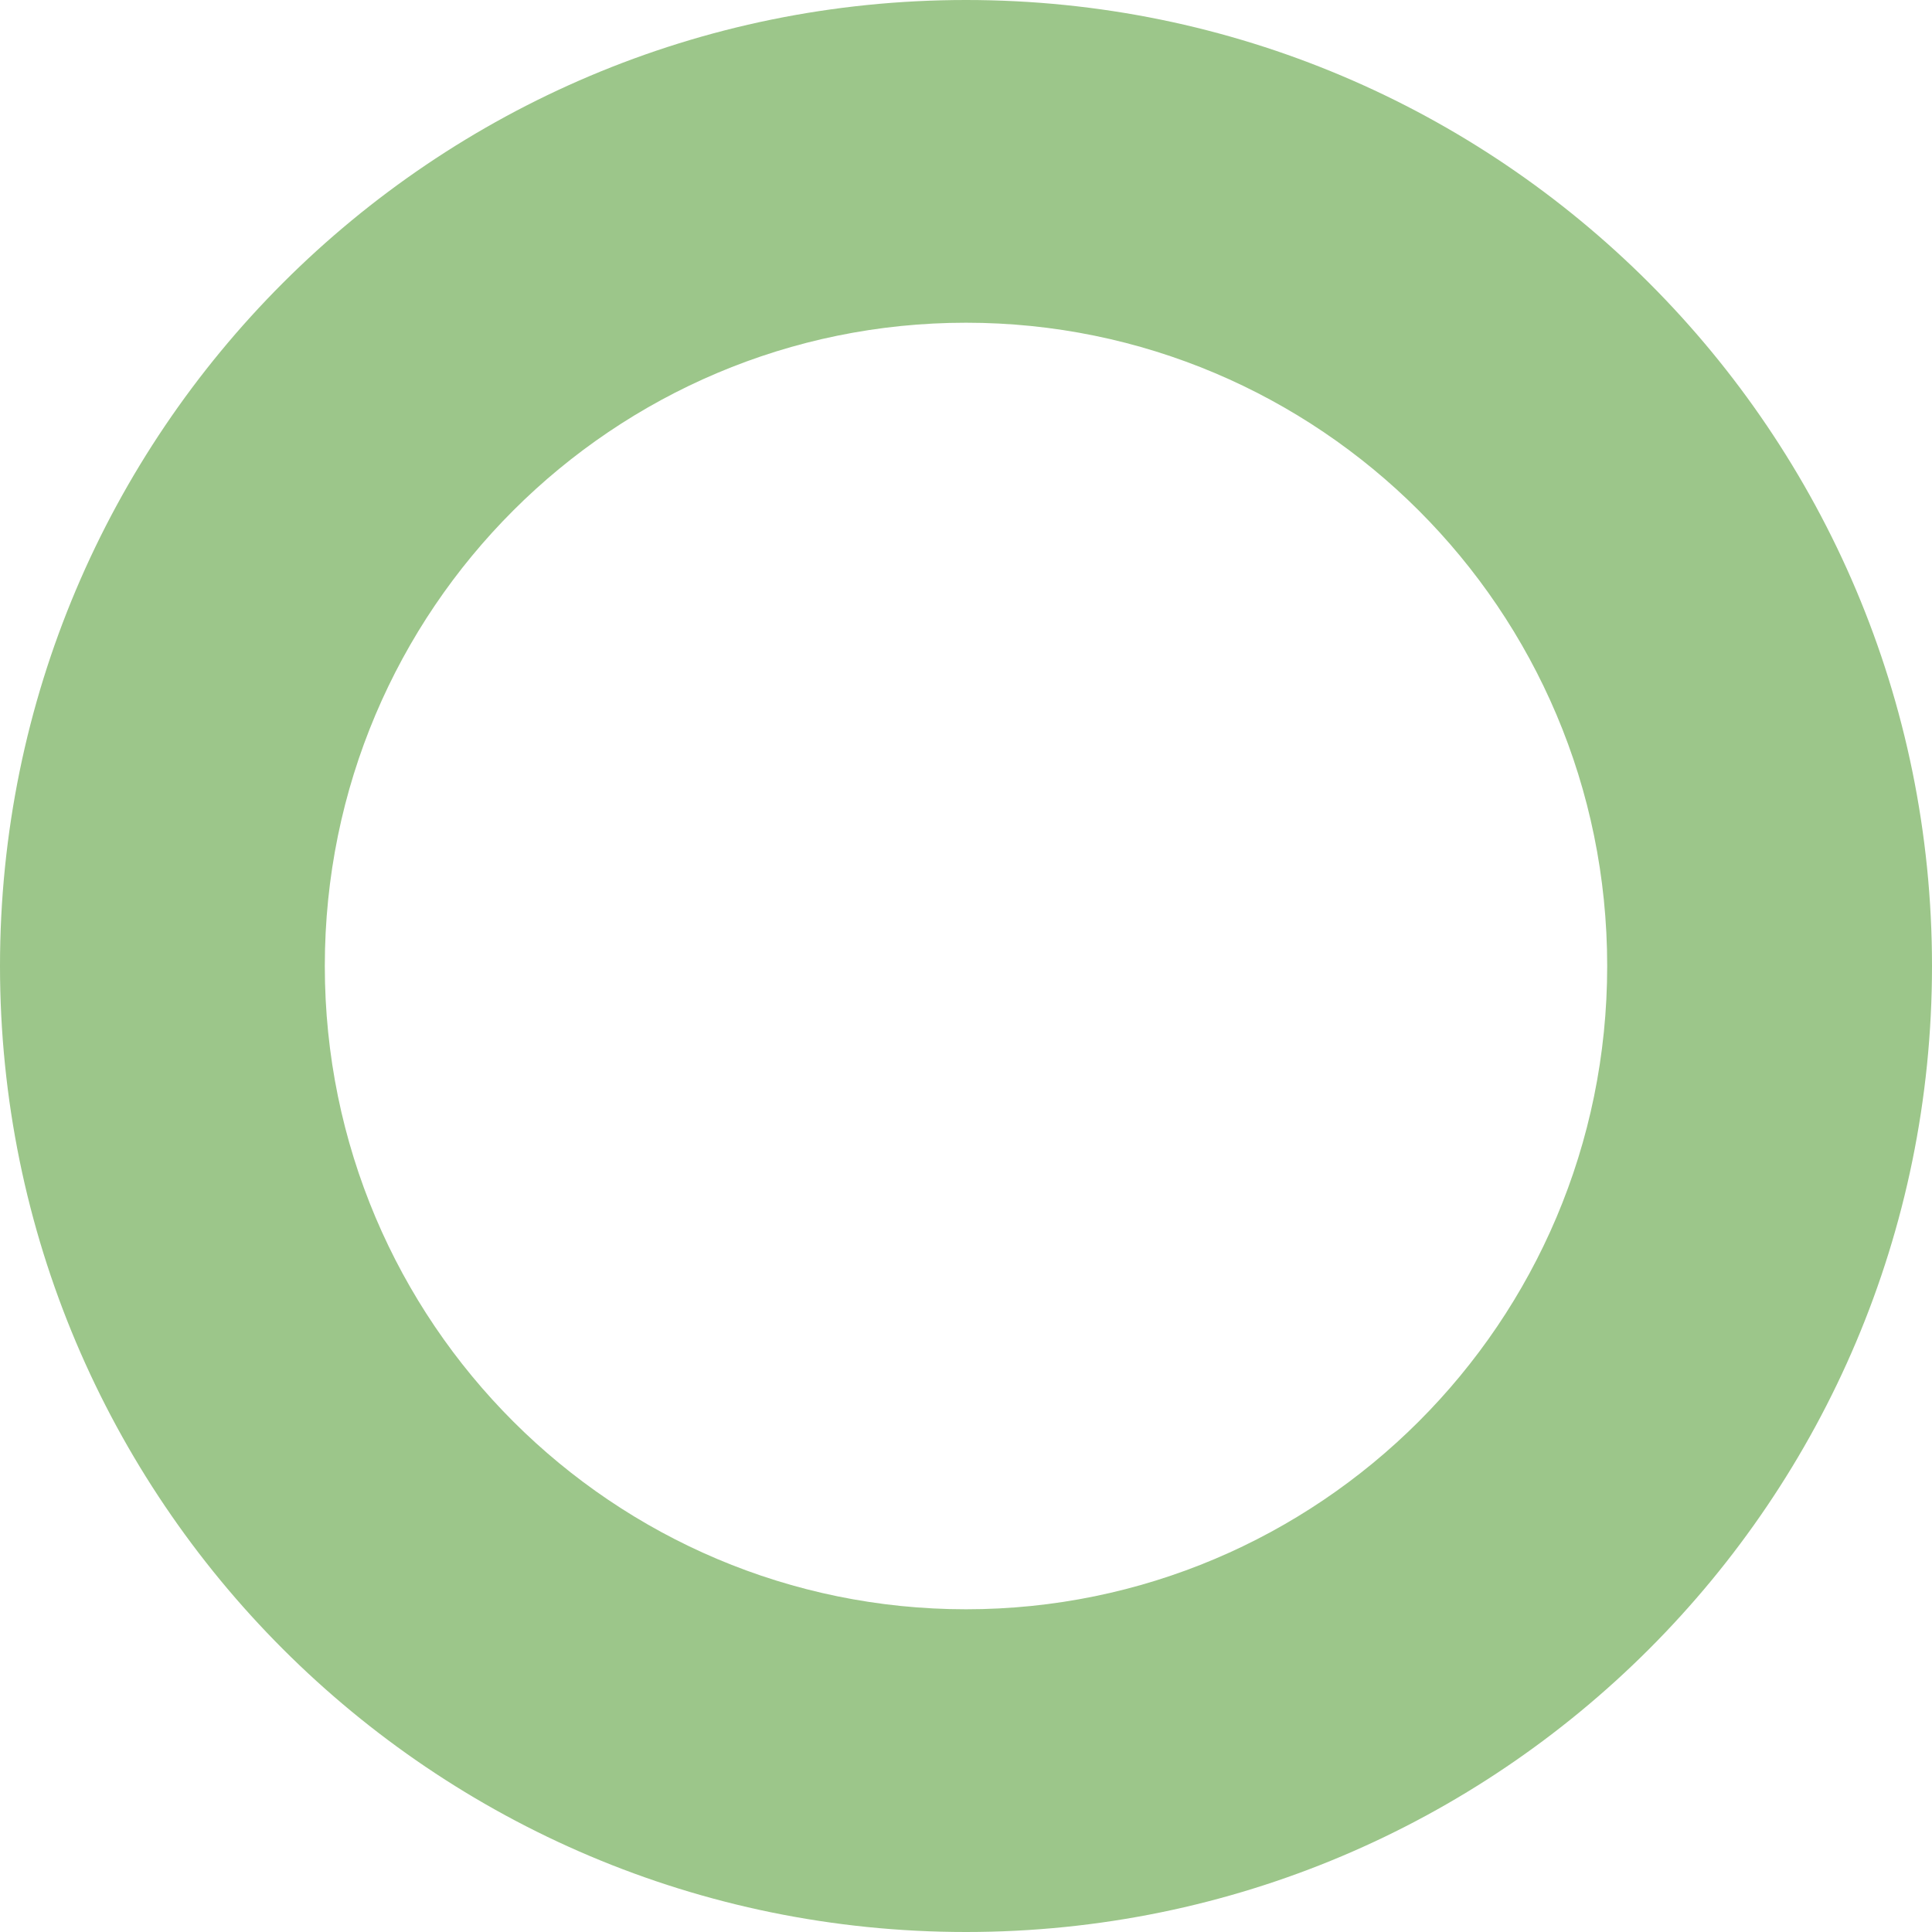
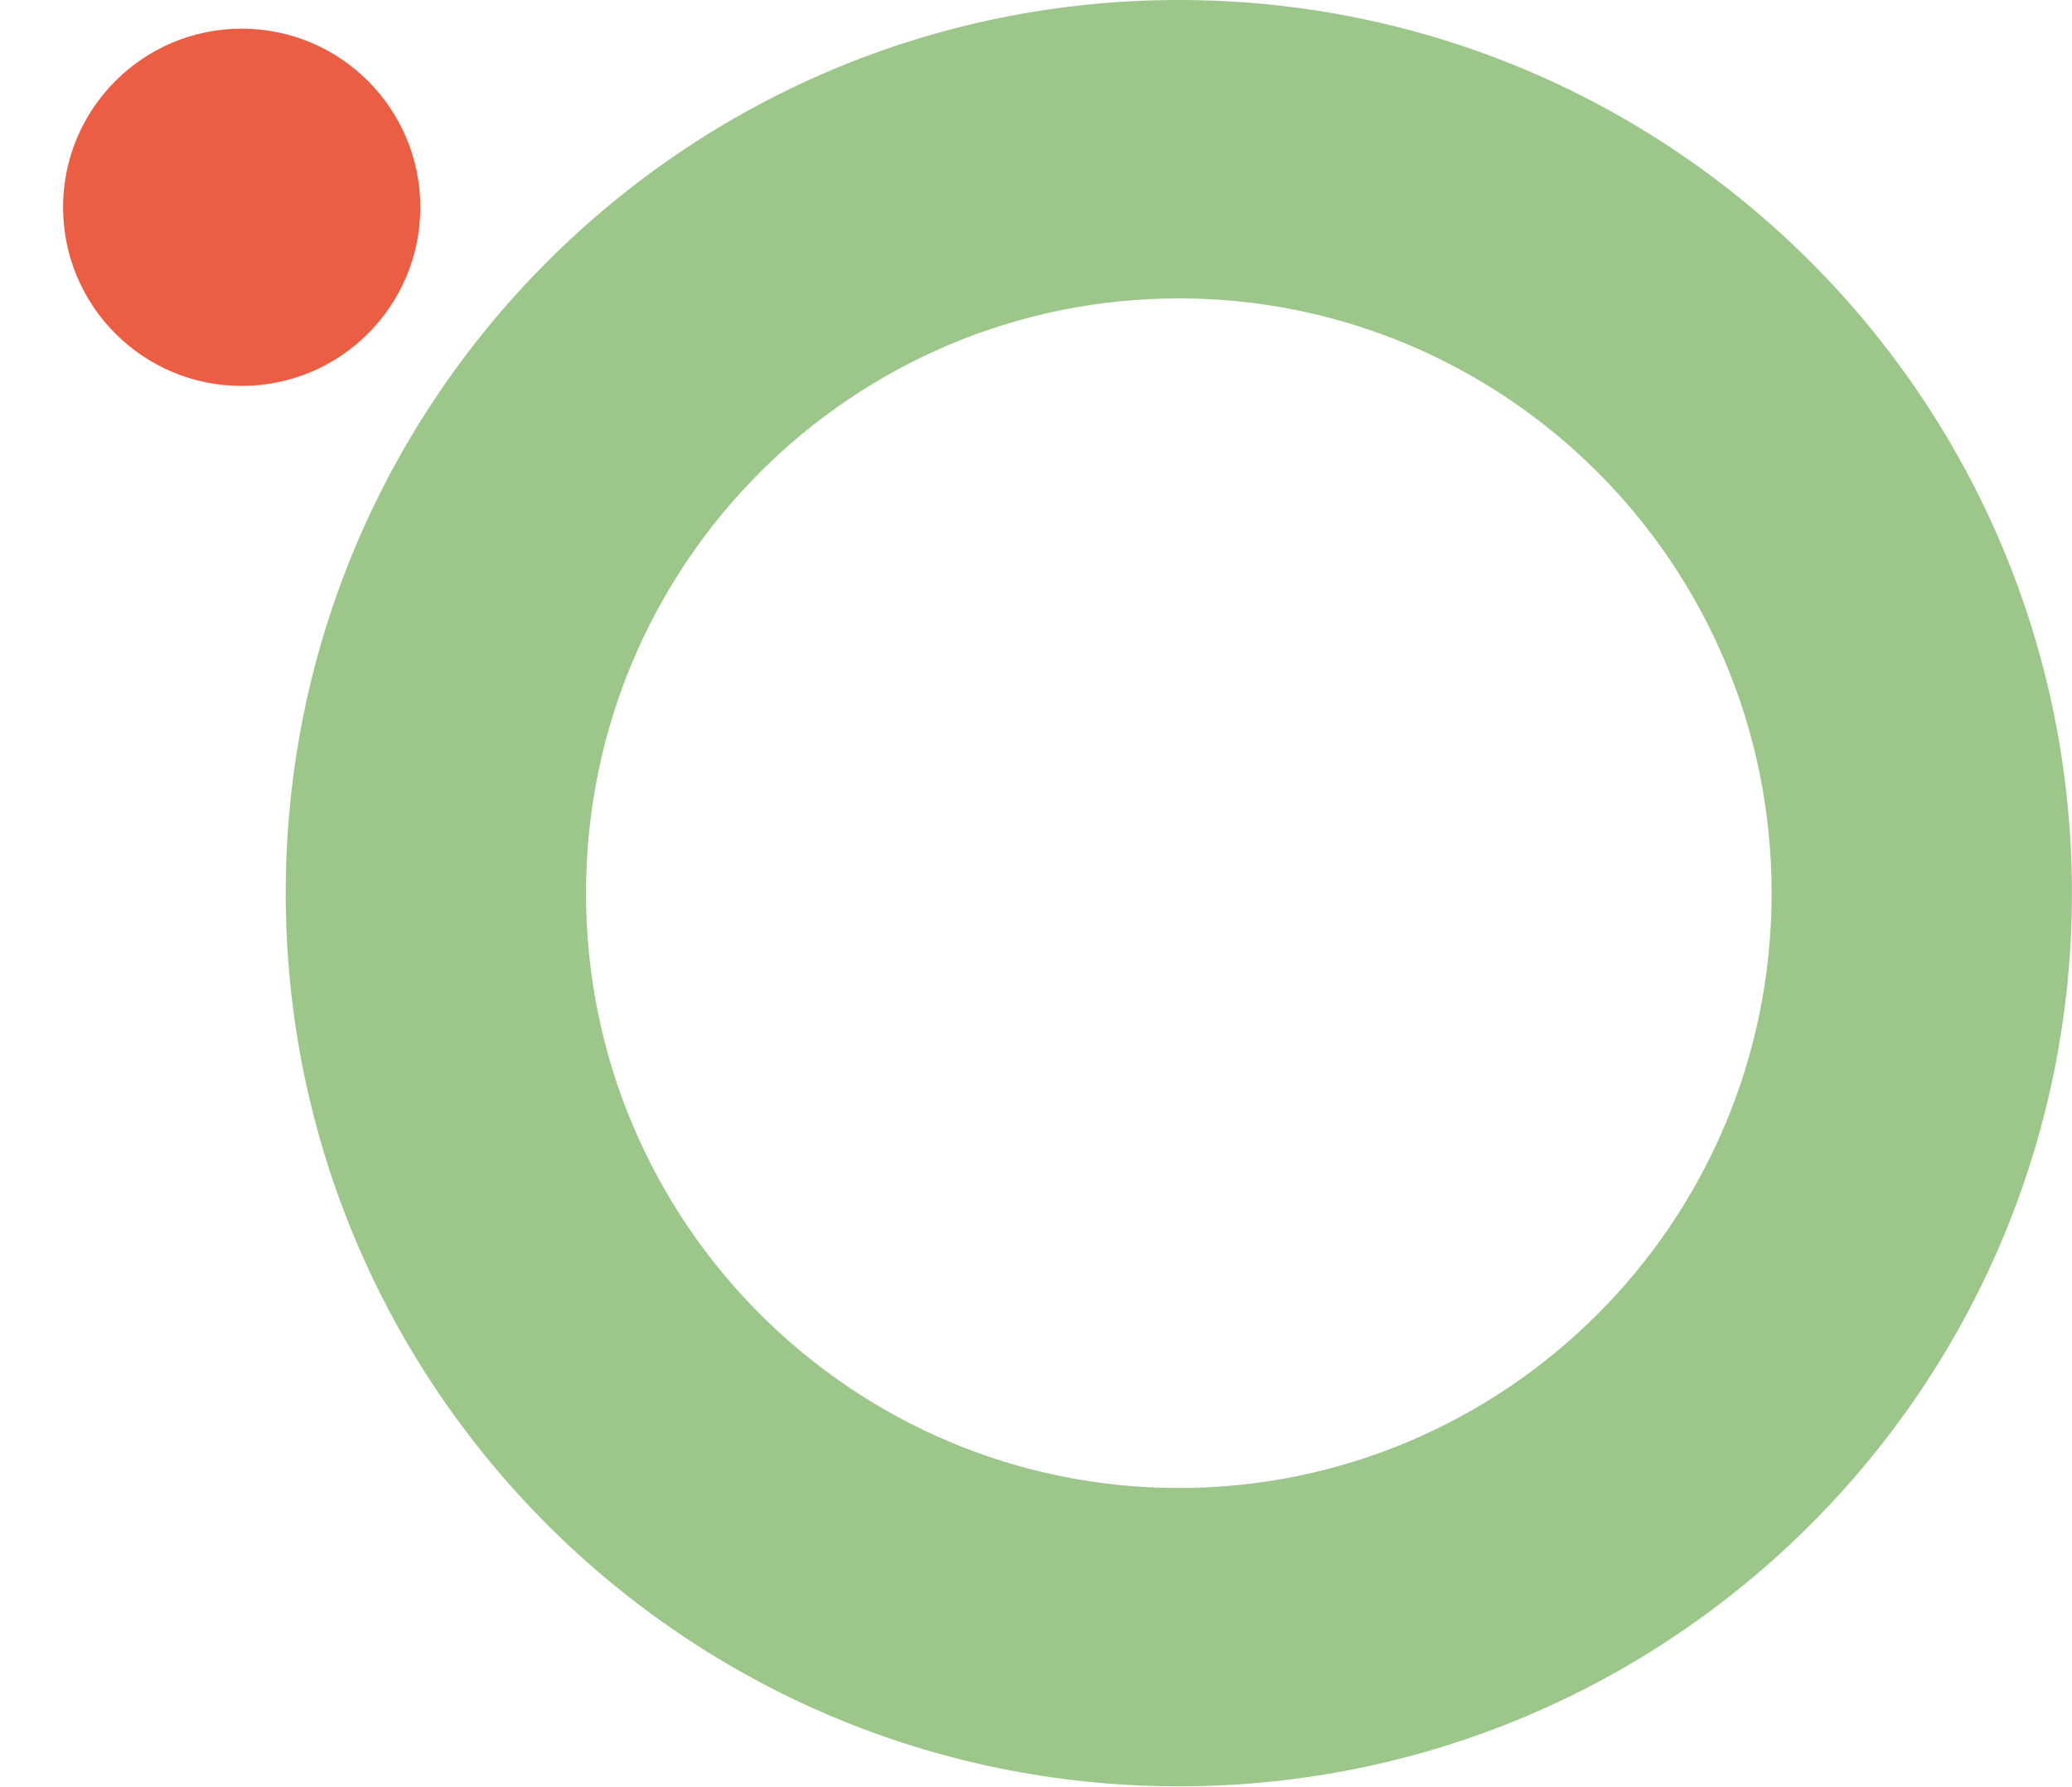
- <svg xmlns="http://www.w3.org/2000/svg" width="25" height="25" viewBox="0 0 25 25" fill="none">
-   <path fill-rule="evenodd" clip-rule="evenodd" d="M12.5 20.824C17.056 20.824 20.797 17.123 20.797 12.5C20.797 7.877 17.056 4.176 12.5 4.176C7.944 4.176 4.203 7.877 4.203 12.5C4.203 17.123 7.944 20.824 12.5 20.824ZM12.5 25C19.404 25 25 19.404 25 12.5C25 5.596 19.404 0 12.5 0C5.596 0 0 5.596 0 12.5C0 19.404 5.596 25 12.5 25Z" fill="#9CC68A" />
+ <svg xmlns="http://www.w3.org/2000/svg" width="29" height="25" viewBox="0 0 29 25" fill="none">
+   <circle r="2.5" transform="matrix(-4.37114e-08 -1 -1 4.37114e-08 3.38281 2.90112)" fill="#EB5E43" />
+   <path fill-rule="evenodd" clip-rule="evenodd" d="M16.499 20.825C21.055 20.825 24.796 17.123 24.796 12.5C24.796 7.877 21.055 4.176 16.499 4.176C11.943 4.176 8.202 7.877 8.202 12.5C8.202 17.123 11.943 20.825 16.499 20.825ZM16.499 25C23.403 25 28.999 19.404 28.999 12.5C28.999 5.597 23.403 0 16.499 0C9.595 0 3.999 5.597 3.999 12.5C3.999 19.404 9.595 25 16.499 25Z" fill="#9CC68A" />
</svg>
